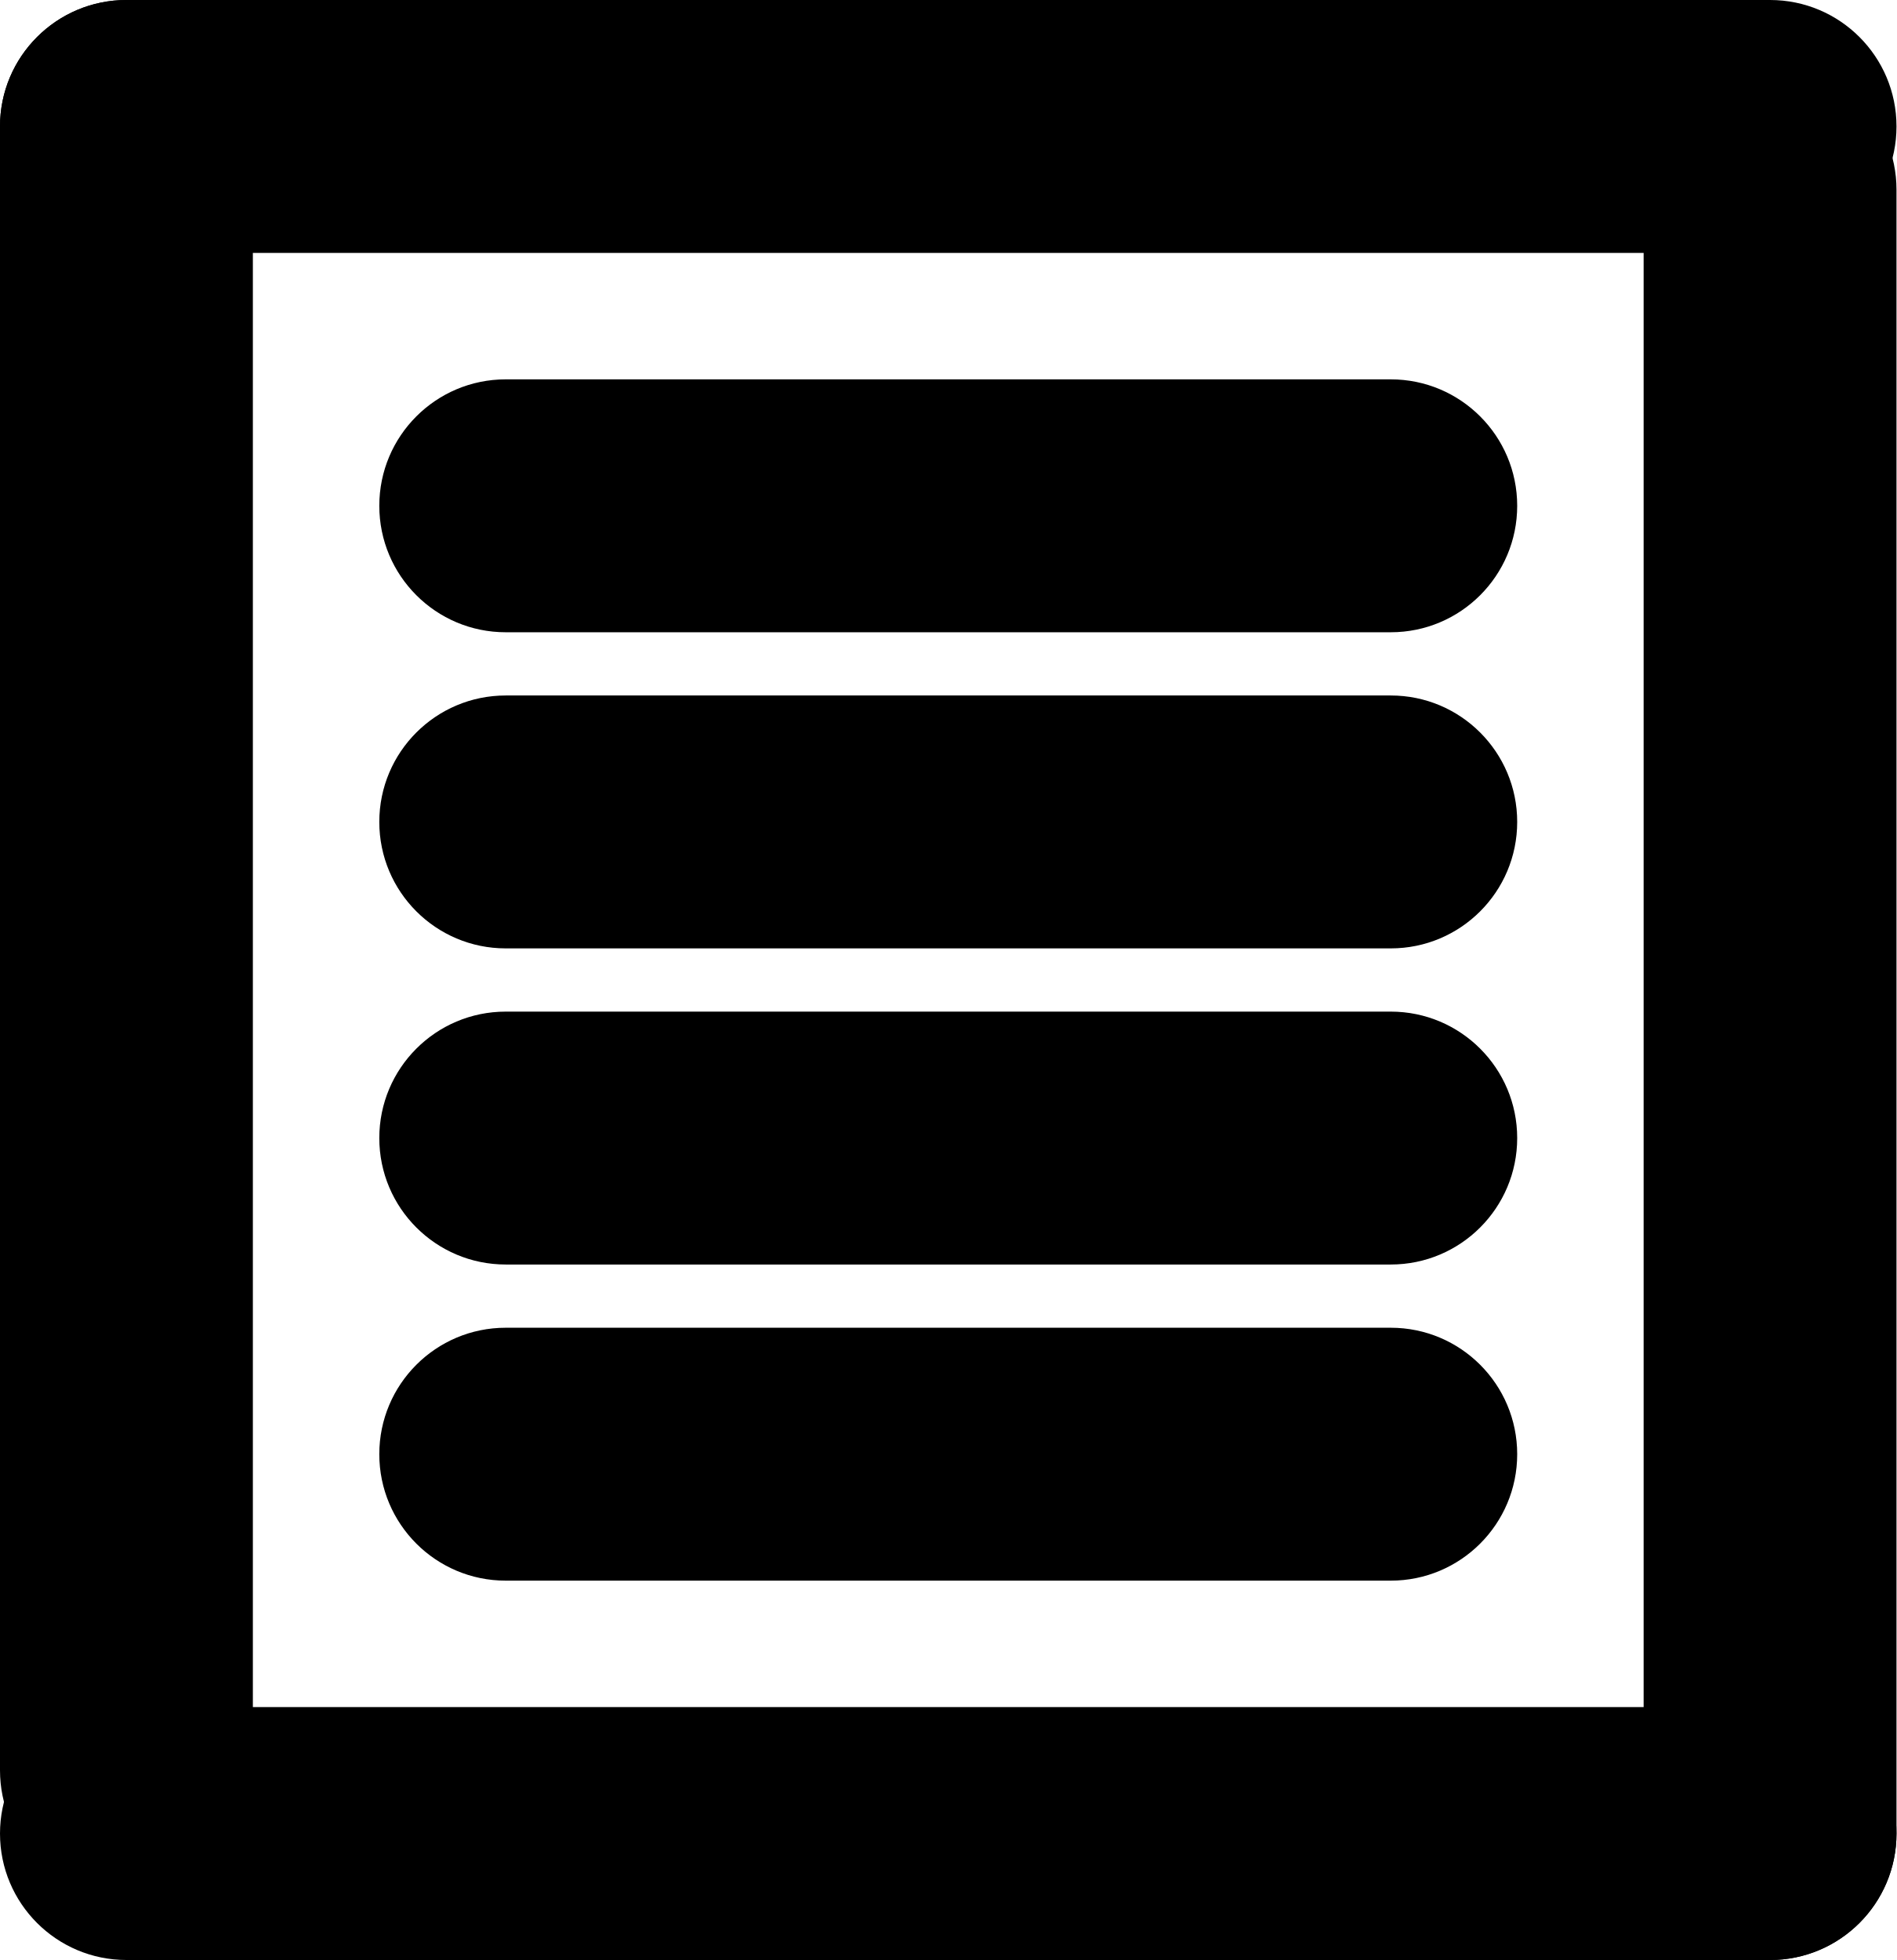
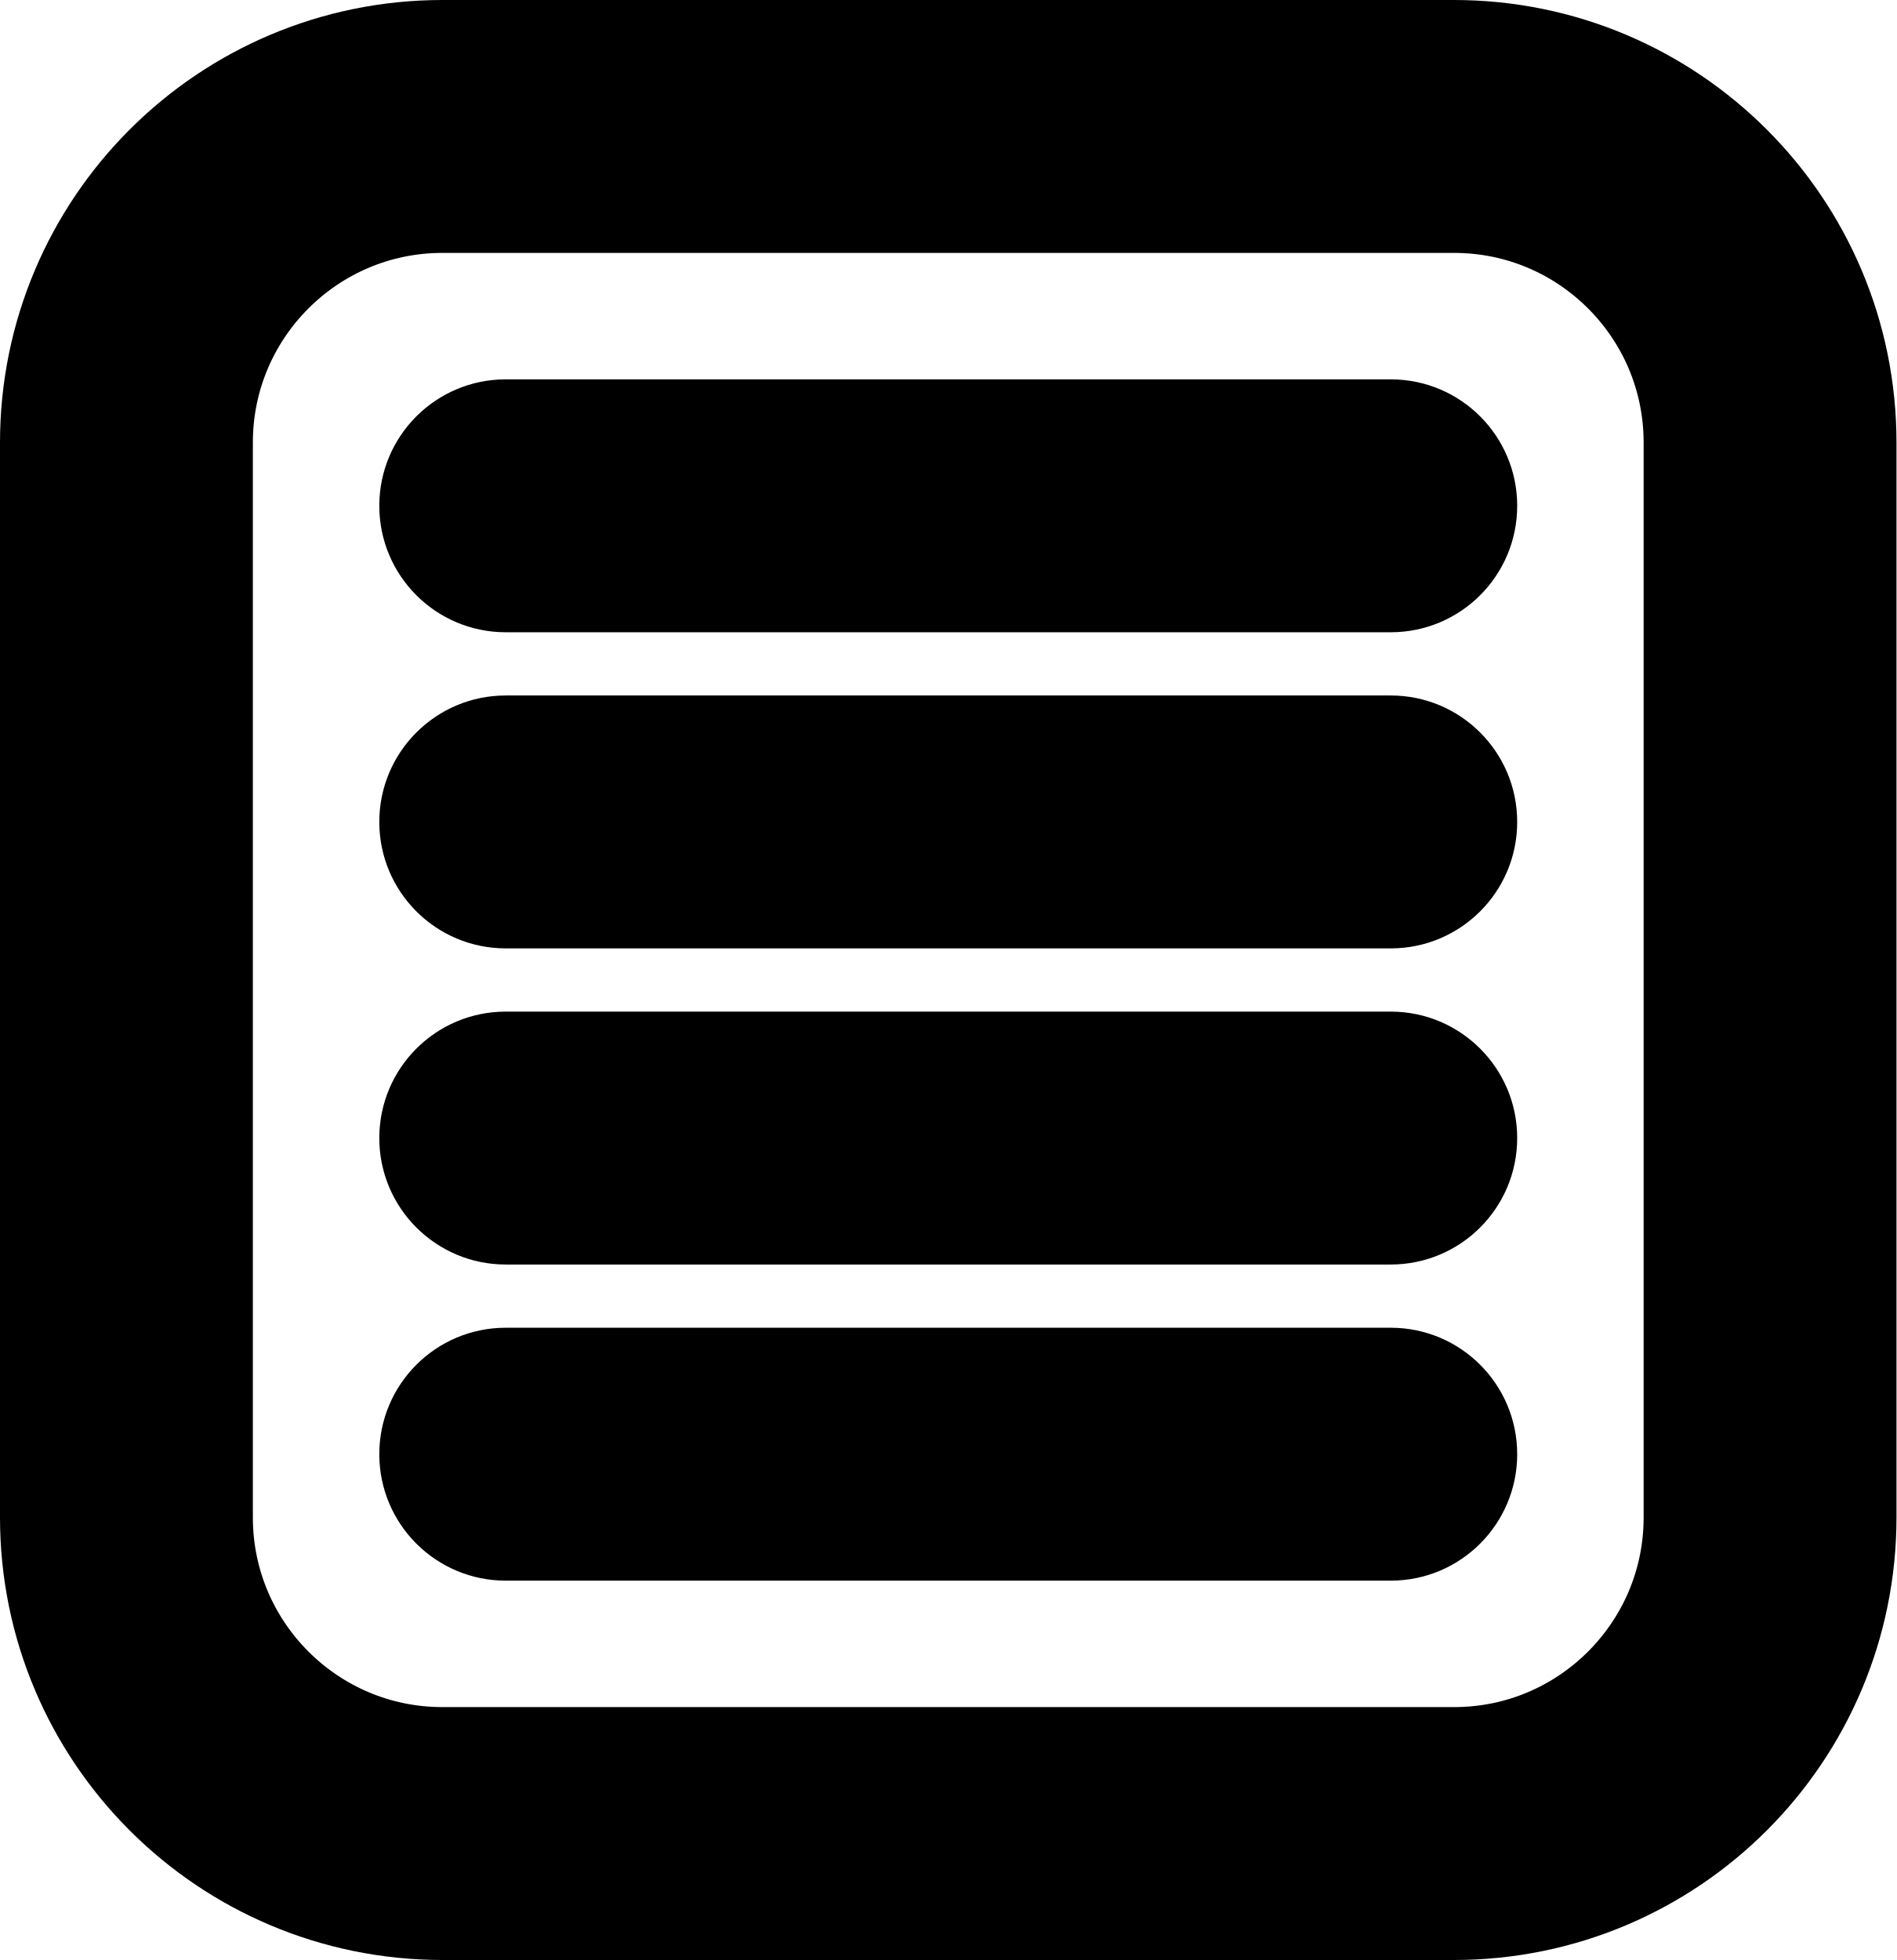
<svg xmlns="http://www.w3.org/2000/svg" width="30" height="31" viewBox="0 0 30 31" fill="none">
-   <rect width="4" height="30" rx="2" fill="black" />
-   <rect width="4" height="30" rx="2" transform="matrix(0 -1 -1 0 30 31)" fill="black" />
-   <rect x="30" y="31" width="4" height="30" rx="2" transform="rotate(180 30 31)" fill="black" />
-   <rect width="4" height="30" rx="2" transform="matrix(0 1 1 0 0 0)" fill="black" />
+   <rect x="2" y="2" width="26" height="27" rx="5" stroke="black" stroke-width="4" fill="none" />
  <rect width="4" height="18" rx="2" transform="matrix(0 1 1 0 6 6)" fill="black" />
  <rect width="4" height="18" rx="2" transform="matrix(0 1 1 0 6 11)" fill="black" />
  <rect width="4" height="18" rx="2" transform="matrix(0 1 1 0 6 16)" fill="black" />
  <rect width="4" height="18" rx="2" transform="matrix(0 1 1 0 6 21)" fill="black" />
</svg>
